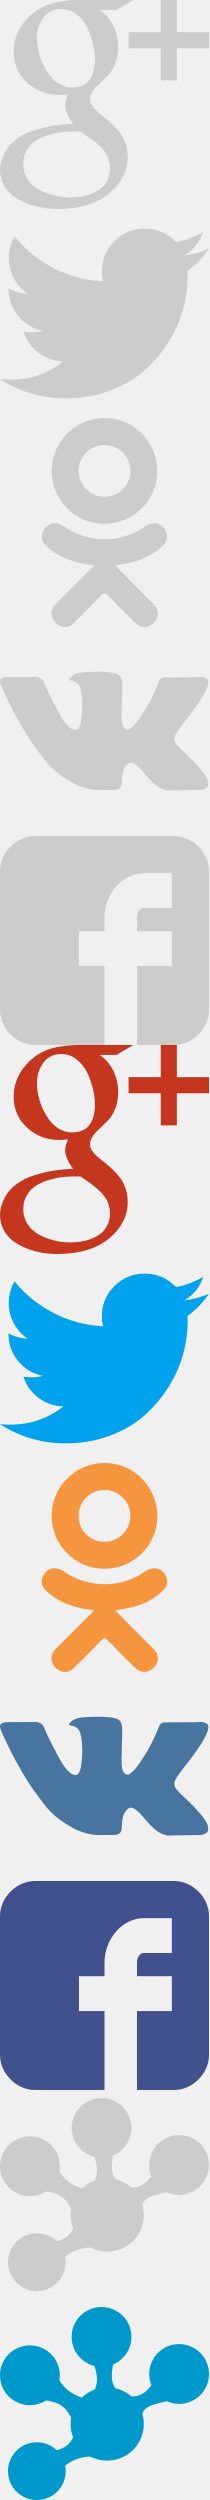
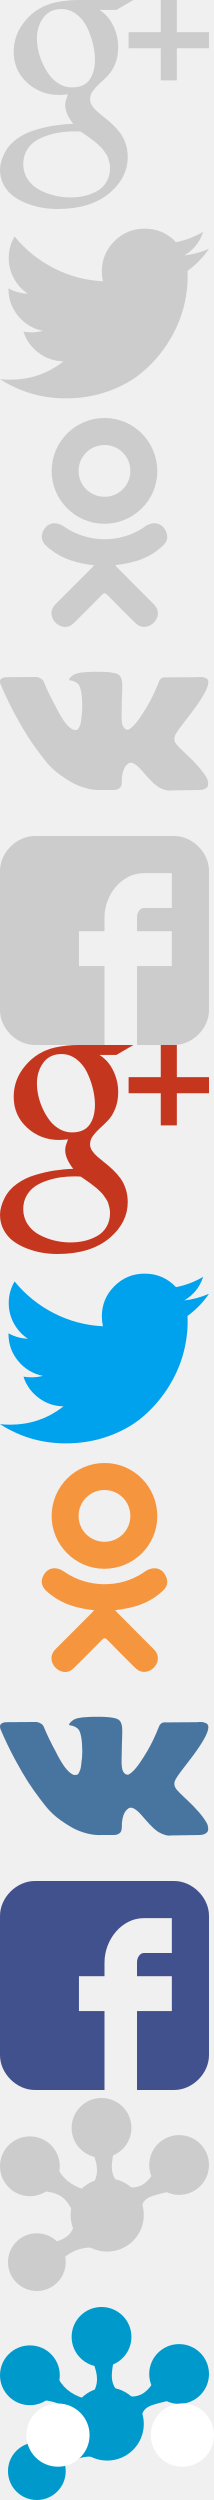
<svg xmlns="http://www.w3.org/2000/svg">
  <symbol id="logo" viewBox="0 0 330 160">
    <g transform="translate(-782 -203)">
      <path d="M840.52 327.14c-1.43 10.06-12.79 15.77-22.17-8.48-13.65-37.37-24.3-73.54-34.52-111.34 20.53-2.54 47.07.1 56.97 43.37 8.32 33.4 1.99 39.78-14.04 39.42 2.22 7.1 10.4 30.24 13.76 37.03zm-20.57-59.9c4.67.73 4.98-4.85 2.18-15.82-1.66-6.25-5.75-17.08-10.4-14.46 1.82 8.4 5.7 21.98 8.22 30.29zm88.65 40.65c3.57 16.66-7.47 30.05-16.15 4.95 1.89 27.91-18.85 23.87-31.94-19.12-12.16-40.57-4.98-54.27 3.5-52.98 2.6.23 10.46 2.23 16 18.42-2.95-17.33 5.06-17.88 13.27-11.88a885.9 885.9 0 0 0 10.96 53.7c1.77 5.8 2.76 6.37 4.36 6.9zm-21.88-10.29a844.03 844.03 0 0 1-5.28-21.6c-.8-3.42-2.95-8.76-5.42-9.39-5.16-1.26 1.25 23.25 5.15 34.7 2.57 7.57 7.81 8.84 5.55-3.7zm79.82 38.89c.46 2.29.28 5.25-.71 9.18-2.95-3.15-5.31-3.81-6.52-4.28-1.6 10.75-6.1 16.32-11.54 17.81-8.2 2.36-16.8-4.84-20.06-16.26-3.98-14.2 4.87-18.22 12.53-19.21 1.56-.21 3.05-.26 4.46-.3-.07-3.11-1.57-12.37-1.81-14.7-.84 10.32-4.88 14.08-9.13 14.64-6.43.96-15.92-9.76-20.75-31.11-7.93-36.19.88-46.8 8.81-45.78 3.84.4 11.45 4.49 14.3 16.07-.69-9.63 2.55-13.36 7.37-12.86 2.15.22 4.69 1.32 7.25 2.94.05 1.94.2 3.75.38 5.84 1.09 12.42 3.57 26.58 5.53 40.04 1.5 10.33 2.73 20.2 3 29.22 2.6 1.72 5.97 4.06 6.9 8.76zm-30.71-59.55c-.44-2.92-2.2-7.95-4.76-8.06-2.97-.14-2.49 8.4-.94 17.2 1.51 8.82 3.3 17.74 6.56 17.5 1.45-.1 2.56-2.39 2.12-8.08a720.52 720.52 0 0 1-2.98-18.56zm2.84 66.2c.62 2.37 2.08 3.3 2.96 3.1 2.47-.57 4.03-8.8 3.94-10.4-1.22.67-8.31 1.94-6.9 7.3zm45.73-9.3c.3 2.02 1.6 2.78 2.49 2.58 2.47-.58 5.05-7.66 5.18-9.02-1.28.6-8.38 1.88-7.67 6.44zm24.55-59.14c-.15 6.86-.16 13.72-.06 20.58.13 8.54-.21 14.65-1.9 24.88 2.31 1.38 5.27 3.13 5.5 7.06.12 2.02-.47 4.52-2.07 7.91a14.55 14.55 0 0 0-5.85-3.97c-3.15 9.79-8.04 14.74-13.25 16.16-5.5 1.59-15.23-.8-17.5-12.83-2.16-12.02 6.1-16.3 13.88-17.3 1.81-.24 3.55-.35 5.12-.32 1-2.12 1.82-9.27 1.7-12.64-4.98 18.15-22.1 18.01-26.2-13.5a651.4 651.4 0 0 1-2.06-23.05c-.44-6.24-.46-8.62-1.22-11.47.94-1.24 17.43-11.69 19.21 11.99-.03 3.38 1.17 25.42 1.66 27.88.92 5.47 5.8 6.26 6.3-2.74-.38-6.35-.65-12.7-.83-19.07-.23-10.57-.56-18.94 9.19-17.95 10.46 1.06 8.57 9.83 8.38 18.38zm34.28.17c-4.12-.14-4.76.24-5.05 2.66-.9 7.75-1.03 13.79-1.7 22.47-.62 5.76-1.96 9.95-8.86 10.87-7.24.98-7.56-3.47-7.57-9.76.56-32.8 1.99-34.44 1.25-42.46a97.66 97.66 0 0 1 18.42.22c4.21.43 8.39 1.05 12.3 1.92 2.8.68 4.23 4.13 3.52 7.56-.63 3.07-2.87 6.34-7.31 7.86-1.05-.8-3.05-1.27-5-1.34zm57.18 18.92c-3.96 7.36-19.87 14.98-17.7 3.01-10 13.76-27.02 13.44-23.7-8.6 3.02-20.42 14.75-26.29 23.26-25.2 2.58.26 10.13 1.62 9.57 8.96 3.6-7.82 12.1-7.43 18.3-4.5-3.9 7.69-8.6 17.66-11 23.33-.74 2.59-.05 2.82 1.27 3zm-13.67-14.2c.55-1.58.45-4.04-1.83-4.39-4.73-.74-7.65 10.84-8.5 16.37-.5 3.66 4.06 4.03 6.95-1.92 1.08-3.37 2.2-6.73 3.38-10.07z" />
    </g>
  </symbol>
  <symbol id="vkontakte" viewBox="0 0 550 550">
    <path d="M545.451,400.298c-0.664-1.431-1.283-2.618-1.858-3.569c-9.514-17.135-27.695-38.167-54.532-63.102l-0.567-0.571 l-0.284-0.28l-0.287-0.287h-0.288c-12.18-11.611-19.893-19.418-23.123-23.415c-5.91-7.614-7.234-15.321-4.004-23.13 c2.282-5.9,10.854-18.36,25.696-37.397c7.807-10.089,13.99-18.175,18.556-24.267c32.931-43.78,47.208-71.756,42.828-83.939 l-1.701-2.847c-1.143-1.714-4.093-3.282-8.846-4.712c-4.764-1.427-10.853-1.663-18.278-0.712l-82.224,0.568 c-1.332-0.472-3.234-0.428-5.712,0.144c-2.475,0.572-3.713,0.859-3.713,0.859l-1.431,0.715l-1.136,0.859 c-0.952,0.568-1.999,1.567-3.142,2.995c-1.137,1.423-2.088,3.093-2.848,4.996c-8.952,23.031-19.13,44.444-30.553,64.238 c-7.043,11.803-13.511,22.032-19.418,30.693c-5.899,8.658-10.848,15.037-14.842,19.126c-4,4.093-7.61,7.372-10.852,9.849 c-3.237,2.478-5.708,3.525-7.419,3.142c-1.715-0.383-3.33-0.763-4.859-1.143c-2.663-1.714-4.805-4.045-6.42-6.995 c-1.622-2.95-2.714-6.663-3.285-11.136c-0.568-4.476-0.904-8.326-1-11.563c-0.089-3.233-0.048-7.806,0.145-13.706 c0.198-5.903,0.287-9.897,0.287-11.991c0-7.234,0.141-15.085,0.424-23.555c0.288-8.47,0.521-15.181,0.716-20.125 c0.194-4.949,0.284-10.185,0.284-15.705s-0.336-9.849-1-12.991c-0.656-3.138-1.663-6.184-2.99-9.137 c-1.335-2.95-3.289-5.232-5.853-6.852c-2.569-1.618-5.763-2.902-9.564-3.856c-10.089-2.283-22.936-3.518-38.547-3.71 c-35.401-0.38-58.148,1.906-68.236,6.855c-3.997,2.091-7.614,4.948-10.848,8.562c-3.427,4.189-3.905,6.475-1.431,6.851 c11.422,1.711,19.508,5.804,24.267,12.275l1.715,3.429c1.334,2.474,2.666,6.854,3.999,13.134c1.331,6.28,2.19,13.227,2.568,20.837 c0.95,13.897,0.95,25.793,0,35.689c-0.953,9.9-1.853,17.607-2.712,23.127c-0.859,5.52-2.143,9.993-3.855,13.418 c-1.715,3.426-2.856,5.52-3.428,6.28c-0.571,0.76-1.047,1.239-1.425,1.427c-2.474,0.948-5.047,1.431-7.71,1.431 c-2.667,0-5.901-1.334-9.707-4c-3.805-2.666-7.754-6.328-11.847-10.992c-4.093-4.665-8.709-11.184-13.85-19.558 c-5.137-8.374-10.467-18.271-15.987-29.691l-4.567-8.282c-2.855-5.328-6.755-13.086-11.704-23.267 c-4.952-10.185-9.329-20.037-13.134-29.554c-1.521-3.997-3.806-7.04-6.851-9.134l-1.429-0.859c-0.95-0.76-2.475-1.567-4.567-2.427 c-2.095-0.859-4.281-1.475-6.567-1.854l-78.229,0.568c-7.994,0-13.418,1.811-16.274,5.428l-1.143,1.711 C0.288,140.146,0,141.668,0,143.763c0,2.094,0.571,4.664,1.714,7.707c11.42,26.84,23.839,52.725,37.257,77.659 c13.418,24.934,25.078,45.019,34.973,60.237c9.897,15.229,19.985,29.602,30.264,43.112c10.279,13.515,17.083,22.176,20.412,25.981 c3.333,3.812,5.951,6.662,7.854,8.565l7.139,6.851c4.568,4.569,11.276,10.041,20.127,16.416 c8.853,6.379,18.654,12.659,29.408,18.85c10.756,6.181,23.269,11.225,37.546,15.126c14.275,3.905,28.169,5.472,41.684,4.716h32.834 c6.659-0.575,11.704-2.669,15.133-6.283l1.136-1.431c0.764-1.136,1.479-2.901,2.139-5.276c0.668-2.379,1-5,1-7.851 c-0.195-8.183,0.428-15.558,1.852-22.124c1.423-6.564,3.045-11.513,4.859-14.846c1.813-3.33,3.859-6.14,6.136-8.418 c2.282-2.283,3.908-3.666,4.862-4.142c0.948-0.479,1.705-0.804,2.276-0.999c4.568-1.522,9.944-0.048,16.136,4.429 c6.187,4.473,11.99,9.996,17.418,16.56c5.425,6.57,11.943,13.941,19.555,22.124c7.617,8.186,14.277,14.271,19.985,18.274 l5.708,3.426c3.812,2.286,8.761,4.38,14.853,6.283c6.081,1.902,11.409,2.378,15.984,1.427l73.087-1.14 c7.229,0,12.854-1.197,16.844-3.572c3.998-2.379,6.373-5,7.139-7.851c0.764-2.854,0.805-6.092,0.145-9.712 C546.782,404.25,546.115,401.725,545.451,400.298z" />
  </symbol>
  <symbol id="instagram" viewBox="0 0 500 500">
    <path d="M421.981,16.562C410.941,5.519,397.711,0,382.298,0H56.248C40.83,0,27.604,5.521,16.561,16.562 C5.52,27.6,0.001,40.828,0.001,56.243V382.29c0,15.413,5.518,28.644,16.56,39.683c11.043,11.04,24.272,16.563,39.687,16.563 h326.046c15.41,0,28.644-5.523,39.684-16.563c11.043-11.039,16.557-24.27,16.557-39.683V56.243 C438.534,40.825,433.021,27.604,421.981,16.562z M157.462,158.025c17.224-16.652,37.924-24.982,62.097-24.982 c24.36,0,45.153,8.33,62.381,24.982c17.228,16.655,25.837,36.785,25.837,60.386c0,23.598-8.609,43.729-25.837,60.379 c-17.228,16.659-38.014,24.988-62.381,24.988c-24.172,0-44.87-8.336-62.097-24.988c-17.228-16.652-25.841-36.781-25.841-60.379 C131.621,194.81,140.234,174.681,157.462,158.025z M388.865,370.589c0,4.945-1.718,9.083-5.141,12.416 c-3.433,3.33-7.519,4.996-12.282,4.996h-305.2c-4.948,0-9.091-1.666-12.419-4.996c-3.333-3.326-4.998-7.471-4.998-12.416V185.575 H89.08c-3.805,11.993-5.708,24.462-5.708,37.402c0,36.553,13.322,67.715,39.969,93.511c26.65,25.786,58.721,38.685,96.217,38.685 c24.744,0,47.583-5.903,68.527-17.703c20.937-11.807,37.486-27.839,49.676-48.112c12.183-20.272,18.274-42.4,18.274-66.38 c0-12.94-1.91-25.406-5.715-37.402h38.547v185.014H388.865z M388.865,115.626c0,5.52-1.903,10.184-5.716,13.99 c-3.805,3.809-8.466,5.711-13.989,5.711h-49.676c-5.517,0-10.185-1.903-13.99-5.711c-3.806-3.806-5.708-8.47-5.708-13.99V68.522 c0-5.33,1.902-9.945,5.708-13.848c3.806-3.901,8.474-5.854,13.99-5.854h49.676c5.523,0,10.185,1.952,13.989,5.854 c3.812,3.903,5.716,8.518,5.716,13.848V115.626z" />
  </symbol>
  <symbol id="youtube" viewBox="0 0 550 550">
    <path d="M459.954,264.376c-2.471-11.233-7.949-20.653-16.416-28.264c-8.474-7.611-18.227-12.085-29.27-13.418 c-35.02-3.806-87.837-5.708-158.457-5.708c-70.618,0-123.341,1.903-158.174,5.708c-11.227,1.333-21.029,5.807-29.407,13.418 c-8.376,7.614-13.896,17.035-16.562,28.264c-4.948,22.083-7.423,55.391-7.423,99.931c0,45.299,2.475,78.61,7.423,99.93 c2.478,11.225,7.951,20.653,16.421,28.261c8.47,7.614,18.225,11.991,29.263,13.134c35.026,3.997,87.847,5.996,158.461,5.996 c70.609,0,123.44-1.999,158.453-5.996c11.043-1.143,20.748-5.52,29.126-13.134c8.377-7.607,13.897-17.036,16.56-28.261 c4.948-22.083,7.426-55.391,7.426-99.93C467.377,319.007,464.899,285.695,459.954,264.376z M165.025,293.218h-30.549v162.45 h-28.549v-162.45h-29.98v-26.837h89.079V293.218z M242.11,455.668H216.7v-15.421c-10.278,11.615-19.989,17.419-29.125,17.419 c-8.754,0-14.275-3.524-16.556-10.564c-1.521-4.568-2.286-11.519-2.286-20.844V314.627h25.41v103.924 c0,6.088,0.096,9.421,0.288,9.993c0.571,3.997,2.568,5.995,5.996,5.995c5.138,0,10.566-3.997,16.274-11.991V314.627h25.41V455.668 z M339.183,413.411c0,13.894-0.855,23.417-2.56,28.558c-3.244,10.462-9.996,15.697-20.273,15.697 c-9.137,0-17.986-5.235-26.556-15.697v13.702h-25.406v-189.29h25.406v61.955c8.189-10.273,17.036-15.413,26.556-15.413 c10.277,0,17.029,5.331,20.273,15.988c1.704,4.948,2.56,14.369,2.56,28.264V413.411z M435.685,390.003h-51.104v24.839 c0,13.134,4.374,19.697,13.131,19.697c6.279,0,10.089-3.422,11.42-10.28c0.376-1.902,0.571-7.706,0.571-17.412h25.981v3.71 c0,9.329-0.195,14.846-0.572,16.563c-0.567,5.133-2.56,10.273-5.995,15.413c-6.852,10.089-17.139,15.133-30.841,15.133 c-13.127,0-23.407-4.855-30.833-14.558c-5.517-7.043-8.275-18.083-8.275-33.12v-49.396c0-15.036,2.662-26.076,7.987-33.119 c7.427-9.705,17.61-14.558,30.557-14.558c12.755,0,22.85,4.853,30.263,14.558c5.146,7.043,7.71,18.083,7.71,33.119V390.003 L435.685,390.003z" />
    <path d="M302.634,336.043c-4.38,0-8.658,2.101-12.847,6.283v85.934c4.188,4.186,8.467,6.279,12.847,6.279 c7.419,0,11.14-6.372,11.14-19.13v-60.236C313.773,342.418,310.061,336.043,302.634,336.043z" />
    <path d="M397.428,336.043c-8.565,0-12.847,6.475-12.847,19.41v13.134h25.693v-13.134 C410.274,342.511,405.99,336.043,397.428,336.043z" />
    <path d="M148.473,113.917v77.375h28.549v-77.375L211.563,0h-29.121l-19.41,75.089L142.759,0h-30.262 c5.33,15.99,11.516,33.785,18.559,53.391C140.003,79.656,145.805,99.835,148.473,113.917z" />
    <path d="M249.82,193.291c13.134,0,23.219-4.854,30.262-14.561c5.332-7.043,7.994-18.274,7.994-33.689V95.075 c0-15.225-2.669-26.363-7.994-33.406c-7.043-9.707-17.128-14.561-30.262-14.561c-12.756,0-22.75,4.854-29.98,14.561 c-5.327,7.043-7.992,18.181-7.992,33.406v49.965c0,15.225,2.662,26.457,7.992,33.689 C227.073,188.437,237.063,193.291,249.82,193.291z M237.541,89.935c0-13.134,4.093-19.701,12.279-19.701 s12.275,6.567,12.275,19.701v59.955c0,13.328-4.089,19.985-12.275,19.985s-12.279-6.661-12.279-19.985V89.935z" />
    <path d="M328.328,193.291c9.523,0,19.328-5.901,29.413-17.705v15.703h25.981V48.822h-25.981v108.777 c-5.712,8.186-11.133,12.275-16.279,12.275c-3.429,0-5.428-2.093-5.996-6.28c-0.191-0.381-0.287-3.715-0.287-9.994V48.822h-25.981 v112.492c0,9.705,0.767,16.84,2.286,21.411C313.961,189.768,319.574,193.291,328.328,193.291z" />
  </symbol>
  <symbol id="google" viewBox="0 0 475.092 475.092">
    <path d="M273.372,302.498c-5.041-6.762-10.608-13.045-16.7-18.842c-6.091-5.804-12.183-11.088-18.271-15.845         c-6.092-4.757-11.659-9.329-16.702-13.709c-5.042-4.374-9.135-8.945-12.275-13.702c-3.14-4.757-4.711-9.61-4.711-14.558         c0-6.855,2.19-13.278,6.567-19.274c4.377-5.996,9.707-11.799,15.986-17.417c6.28-5.617,12.559-11.753,18.844-18.415         c6.276-6.665,11.604-15.465,15.985-26.412c4.373-10.944,6.563-23.458,6.563-37.542c0-16.75-3.713-32.835-11.136-48.25         c-7.423-15.418-17.89-27.412-31.405-35.976h38.54L303.2,0H178.441c-17.699,0-35.498,1.906-53.384,5.72         c-26.453,5.9-48.723,19.368-66.806,40.397C40.171,67.15,31.129,90.99,31.129,117.637c0,28.171,10.138,51.583,30.406,70.233         c20.269,18.649,44.585,27.978,72.945,27.978c5.71,0,12.371-0.478,19.985-1.427c-0.381,1.521-1.043,3.567-1.997,6.136         s-1.715,4.62-2.286,6.14c-0.57,1.521-1.047,3.375-1.425,5.566c-0.382,2.19-0.571,4.428-0.571,6.71         c0,12.563,6.086,26.744,18.271,42.541c-14.465,0.387-28.737,1.67-42.825,3.86c-14.084,2.19-28.833,5.616-44.252,10.28         c-15.417,4.661-29.217,11.42-41.396,20.27c-12.182,8.854-21.317,19.366-27.408,31.549C3.533,361.559,0.01,374.405,0.01,386.017         c0,12.751,2.857,24.314,8.565,34.69c5.708,10.369,13.035,18.842,21.982,25.406c8.945,6.57,19.273,12.083,30.978,16.562         c11.704,4.47,23.315,7.659,34.829,9.562c11.516,1.903,22.888,2.854,34.119,2.854c51.007,0,90.981-12.464,119.909-37.397         c26.648-23.223,39.971-50.062,39.971-80.517c0-10.855-1.57-20.984-4.712-30.409C282.51,317.337,278.42,309.254,273.372,302.498z             M163.311,198.722c-9.707,0-18.937-2.475-27.694-7.426c-8.757-4.95-16.18-11.374-22.27-19.273         c-6.088-7.898-11.418-16.796-15.987-26.695c-4.567-9.896-7.944-19.792-10.135-29.692c-2.19-9.895-3.284-19.318-3.284-28.265         c0-18.271,4.854-33.974,14.562-47.108c9.705-13.134,23.411-19.701,41.112-19.701c12.563,0,23.935,3.899,34.118,11.704         c10.183,7.804,18.177,17.701,23.984,29.692c5.802,11.991,10.277,24.407,13.417,37.257c3.14,12.847,4.711,24.983,4.711,36.403         c0,19.036-4.139,34.317-12.419,45.833C195.144,192.964,181.775,198.722,163.311,198.722z M242.251,413.123         c-5.23,8.949-12.319,15.94-21.267,20.981c-8.946,5.048-18.509,8.758-28.693,11.14c-10.183,2.385-20.889,3.572-32.12,3.572         c-12.182,0-24.27-1.431-36.258-4.284c-11.99-2.851-23.459-7.187-34.403-12.991c-10.944-5.8-19.795-13.798-26.551-23.982         c-6.757-10.184-10.135-21.744-10.135-34.69c0-11.419,2.568-21.601,7.708-30.55c5.142-8.945,11.709-16.084,19.702-21.408         c7.994-5.332,17.319-9.713,27.979-13.131c10.66-3.433,20.937-5.808,30.833-7.139c9.895-1.335,19.985-1.995,30.262-1.995         c6.283,0,11.043,0.191,14.277,0.567c1.143,0.767,4.043,2.759,8.708,5.996s7.804,5.428,9.423,6.57         c1.615,1.137,4.567,3.326,8.85,6.563c4.281,3.237,7.327,5.661,9.135,7.279c1.803,1.618,4.421,4.045,7.849,7.279         c3.424,3.237,5.948,6.043,7.566,8.422c1.615,2.378,3.616,5.28,5.996,8.702c2.38,3.433,4.043,6.715,4.998,9.855         c0.948,3.142,1.854,6.567,2.707,10.277c0.855,3.72,1.283,7.569,1.283,11.57C250.105,393.713,247.487,404.182,242.251,413.123z" />
    <polygon points="401.998,73.089 401.998,0 365.449,0 365.449,73.089 292.358,73.089 292.358,109.636 365.449,109.636         365.449,182.725 401.998,182.725 401.998,109.636 475.081,109.636 475.081,73.089   " />
  </symbol>
  <symbol id="odnoklassniki" viewBox="0 0 95.481 95.481">
    <path d="M43.041,67.254c-7.402-0.772-14.076-2.595-19.79-7.064c-0.709-0.556-1.441-1.092-2.088-1.713         c-2.501-2.402-2.753-5.153-0.774-7.988c1.693-2.426,4.535-3.075,7.489-1.682c0.572,0.27,1.117,0.607,1.639,0.969         c10.649,7.317,25.278,7.519,35.967,0.329c1.059-0.812,2.191-1.474,3.503-1.812c2.551-0.655,4.93,0.282,6.299,2.514         c1.564,2.549,1.544,5.037-0.383,7.016c-2.956,3.034-6.511,5.229-10.461,6.761c-3.735,1.448-7.826,2.177-11.875,2.661         c0.611,0.665,0.899,0.992,1.281,1.376c5.498,5.524,11.02,11.025,16.5,16.566c1.867,1.888,2.257,4.229,1.229,6.425         c-1.124,2.4-3.64,3.979-6.107,3.81c-1.563-0.108-2.782-0.886-3.865-1.977c-4.149-4.175-8.376-8.273-12.441-12.527         c-1.183-1.237-1.752-1.003-2.796,0.071c-4.174,4.297-8.416,8.528-12.683,12.735c-1.916,1.889-4.196,2.229-6.418,1.15         c-2.362-1.145-3.865-3.556-3.749-5.979c0.08-1.639,0.886-2.891,2.011-4.014c5.441-5.433,10.867-10.88,16.295-16.322         C42.183,68.197,42.518,67.813,43.041,67.254z" />
    <path d="M47.55,48.329c-13.205-0.045-24.033-10.992-23.956-24.218C23.67,10.739,34.505-0.037,47.84,0         c13.362,0.036,24.087,10.967,24.02,24.478C71.792,37.677,60.889,48.375,47.55,48.329z M59.551,24.143         c-0.023-6.567-5.253-11.795-11.807-11.801c-6.609-0.007-11.886,5.316-11.835,11.943c0.049,6.542,5.324,11.733,11.896,11.709         C54.357,35.971,59.573,30.709,59.551,24.143z" />
  </symbol>
  <symbol id="twitter" viewBox="0 0 449.956 449.956">
    <path d="M449.956,85.657c-17.702,7.614-35.408,12.369-53.102,14.279c19.985-11.991,33.503-28.931,40.546-50.819         c-18.281,10.847-37.787,18.268-58.532,22.267c-18.274-19.414-40.73-29.125-67.383-29.125c-25.502,0-47.246,8.992-65.24,26.98         c-17.984,17.987-26.977,39.731-26.977,65.235c0,6.851,0.76,13.896,2.284,21.128c-37.688-1.903-73.042-11.372-106.068-28.407         C82.46,110.158,54.433,87.46,31.403,59.101c-8.375,14.272-12.564,29.787-12.564,46.536c0,15.798,3.711,30.456,11.138,43.97         c7.422,13.512,17.417,24.455,29.98,32.831c-14.849-0.572-28.743-4.475-41.684-11.708v1.142c0,22.271,6.995,41.824,20.983,58.674         c13.99,16.848,31.645,27.453,52.961,31.833c-7.995,2.091-16.086,3.138-24.269,3.138c-5.33,0-11.136-0.475-17.416-1.42         c5.9,18.459,16.75,33.633,32.546,45.535c15.799,11.896,33.691,18.028,53.677,18.418c-33.498,26.262-71.66,39.393-114.486,39.393         c-8.186,0-15.607-0.373-22.27-1.139c42.827,27.596,90.03,41.394,141.612,41.394c32.738,0,63.478-5.181,92.21-15.557         c28.746-10.369,53.297-24.267,73.665-41.686c20.362-17.415,37.925-37.448,52.674-60.097c14.75-22.651,25.738-46.298,32.977-70.946         c7.23-24.653,10.848-49.344,10.848-74.092c0-5.33-0.096-9.325-0.287-11.991C421.785,120.202,437.202,104.306,449.956,85.657z" />
  </symbol>
  <symbol id="facebook" viewBox="0 0 90 90">
    <path d="M90,15.001C90,7.119,82.884,0,75,0H15C7.116,0,0,7.119,0,15.001v59.998         C0,82.881,7.116,90,15.001,90H45V56H34V41h11v-5.844C45,25.077,52.568,16,61.875,16H74v15H61.875C60.548,31,59,32.611,59,35.024V41         h15v15H59v34h16c7.884,0,15-7.119,15-15.001V15.001z" />
  </symbol>
  <symbol id="three-circles">
    <circle cx="2" cy="2" r="2" />
    <circle cx="2" cy="10" r="2" />
    <circle cx="2" cy="18" r="2" />
  </symbol>
  <symbol id="four-circles">
    <circle cx="2" cy="2" r="2" />
    <circle cx="2" cy="10" r="2" />
    <circle cx="2" cy="18" r="2" />
    <circle cx="2" cy="26" r="2" />
  </symbol>
  <symbol id="arrow-left" viewBox="0 0 731 589">
    <path d="M169 235l237 -1c33,0 60,27 60,60l0 10c0,33 -26,58 -59,58l-238 0 169 169c19,19 -37,78 -64,52 -183,-175 -273,-235 -274,-290 -1,-35 40,-73 112,-138 43,-38 93,-87 160,-149 28,-26 82,40 66,56l-170 173z" />
    <ellipse class="fil0" cx="666" cy="297" rx="65" ry="64" />
  </symbol>
  <symbol id="arrow-right" viewBox="0 0 731 589">
    <path d="M562 235l-237 -1c-33,0 -60,27 -60,60l0 10c0,33 26,58 59,58l238 0 -169 169c-19,19 37,78 64,52 183,-175 273,-235 274,-290 1,-35 -40,-73 -112,-138 -43,-38 -93,-87 -160,-149 -28,-26 -82,40 -66,56l170 173z" />
    <ellipse class="fil0" cx="65" cy="297" rx="65" ry="64" />
  </symbol>
  <symbol id="to-top">
    <g transform="translate(-1840 -1751)">
      <path id="m3aha" d="M1857.6 1762.62c-.53.54-1.4.55-1.94 0l-3.66-3.67v6.05a2 2 0 1 1-4 0v-6-.09l-3.69 3.72c-.54.54-1.4.53-1.94-.01a1.4 1.4 0 0 1 0-1.97l7.61-7.65 7.61 7.65a1.4 1.4 0 0 1 .01 1.97zm-7.62-5.7l-.08.08a2.04 2.04 0 0 1 .16 0zm.02 13.08a2 2 0 1 1 0 4 2 2 0 0 1 0-4z" />
    </g>
  </symbol>
  <symbol id="map-pin" viewBox="0 0 764 1155">
    <g>
      <path d="M382 170c58,0 111,23 149,61 38,38 61,91 61,149 0,57 -23,110 -61,148 -38,38 -91,61 -149,61 -58,0 -110,-23 -148,-61 -38,-38 -62,-91 -62,-148 0,-58 24,-111 62,-149 38,-38 90,-61 148,-61zm114 96c-29,-29 -69,-47 -114,-47 -44,0 -84,18 -113,47 -29,29 -47,69 -47,114 0,44 18,84 47,113 29,29 69,47 113,47 45,0 85,-18 114,-47 29,-29 47,-69 47,-113 0,-45 -18,-85 -47,-114z" />
      <path d="M382 9c101,0 192,41 258,108 66,67 107,159 107,261 0,118 -48,207 -132,284 -79,67 -124,96 -164,201 -38,98 -47,150 -66,250 -11,-89 -30,-159 -64,-241 -43,-100 -97,-146 -175,-213 -82,-79 -129,-163 -129,-281 0,-102 41,-194 107,-261 66,-67 158,-108 258,-108zm224 143c-57,-57 -136,-93 -224,-93 -87,0 -166,36 -223,93 -57,58 -92,138 -92,226 0,151 78,212 180,303 56,55 93,112 119,171 7,18 13,36 18,55 5,-21 13,-42 21,-62 23,-59 55,-110 99,-155 108,-93 194,-152 194,-312 0,-88 -35,-168 -92,-226z" />
    </g>
  </symbol>
  <symbol id="comment" viewBox="0 0 974 804">
    <path d="M487 1c132,0 253,36 340,95 91,61 147,146 147,241 0,72 -33,139 -90,194 -54,53 -131,95 -221,119 -25,27 -59,52 -97,74 -50,30 -106,56 -157,77 -14,6 -29,-1 -35,-14 -1,-4 -2,-7 -2,-10l0 0 0 -114c-102,-17 -192,-56 -257,-109 -72,-59 -115,-134 -115,-217 0,-95 56,-180 147,-241 87,-59 207,-95 340,-95zm311 139c-79,-54 -189,-87 -311,-87 -122,0 -232,33 -311,87 -76,51 -123,120 -123,197 0,66 36,127 95,176 63,51 151,87 252,101 14,1 25,12 25,26l0 97c39,-17 78,-36 114,-58 36,-21 68,-45 90,-70 0,0 1,-1 1,-1l0 0 0 0c4,-4 8,-6 13,-7 84,-22 155,-59 204,-108 47,-45 74,-99 74,-156 0,-77 -47,-146 -123,-197z" />
  </symbol>
  <symbol id="like" viewBox="0 0 862 767">
    <path d="M431 167c46,-83 116,-128 187,-140 34,-6 68,-4 100,5 32,9 61,25 84,47 49,47 74,119 51,212 -16,63 -58,135 -131,214 -66,71 -157,149 -277,233 -10,7 -22,6 -31,0 -116,-71 -204,-140 -269,-207 -74,-77 -117,-150 -134,-215 -23,-84 -7,-155 32,-205 22,-28 52,-49 85,-62 33,-12 70,-16 108,-11 67,10 138,51 195,129zm195 -88c-65,11 -131,59 -166,151 -2,6 -6,11 -12,15 -13,7 -29,3 -36,-10 -52,-91 -120,-135 -184,-144 -29,-5 -57,-2 -81,8 -25,9 -46,24 -62,44 -30,38 -42,93 -24,160 16,56 55,121 122,191 60,62 140,126 245,191 111,-78 194,-150 255,-216 66,-72 104,-136 119,-191 18,-72 0,-127 -36,-161 -17,-16 -39,-28 -62,-34 -25,-7 -51,-8 -78,-4z" />
  </symbol>
  <symbol id="house" viewBox="0 0 784 770">
    <path class="fil0" d="M652 427l0 284c0,33 -26,59 -58,59l-50 0 0 -181c0,-16 -13,-28 -28,-28l-79 0c-15,0 -28,13 -28,28l0 181 -210   0c-32,0 -58,-27 -58,-59l0 -283 -21 21c-18,17 -46,17 -63,-1l-43 -45c-17,-18 -17,-46 1,-63 22,-22 77,-79 142,-143l0 -14 0 -120c0,-13 10,-23 23,-23l60 0c13,0 23,10 23,23l0 32c61,-55 114,-96 137,-94 50,4 323,292 372,342 17,17 17,46 0,63l-44 41c-18,17 -49,20 -63,0l-12 -18z" />
  </symbol>
  <symbol id="domenart" viewBox="0 0 811 749">
    <circle class="fil0" cx="394" cy="116" r="116" />
    <circle class="fil0" cx="116" cy="265" r="116" />
    <circle class="fil0" cx="143" cy="637" r="112" />
    <circle class="fil0" cx="695" cy="260" r="116" />
    <circle class="fil0" cx="416" cy="454" r="142" />
    <path class="fil0" d="M361 213l79 0c-8,53 -16,85 30,130l-114 0c29,-47 24,-78 5,-130z" />
    <path class="fil0" d="M159 360l67 -82c28,48 63,66 115,82l-57 83c-14,-26 -26,-48 -48,-62 -22,-14 -46,-16 -76,-22z" />
    <path class="fil0" d="M598 288l53 76c-58,17 -99,16 -104,73l-76 -94c59,12 91,2 127,-55z" />
    <path class="fil0" d="M291 474l77 107c-58,-5 -108,19 -145,65l-41 -79c52,-14 101,-22 110,-94z" />
  </symbol>
+   <symbol id="two-dot-hor" viewBox="0 0 372 125">
+     <circle cx="310" cy="63" r="63" />
+     <circle cx="62" cy="63" r="63" />
+   </symbol>
  <view id="google-link" viewBox="0 0 20 20" />
  <use href="#google" width="20" height="20" fill="#cccccc" x="0" y="0" />
  <view id="twitter-link" viewBox="0 20 20 20" />
  <use href="#twitter" width="20" height="20" fill="#cccccc" x="0" y="20" />
  <view id="odnoklassniki-link" viewBox="0 40 20 20" />
  <use href="#odnoklassniki" width="20" height="20" fill="#cccccc" x="0" y="40" />
  <view id="vkontakte-link" viewBox="0 60 20 20" />
  <use href="#vkontakte" width="20" height="20" fill="#cccccc" x="0" y="60" />
  <view id="facebook-link" viewBox="0 80 20 20" />
  <use href="#facebook" width="20" height="20" fill="#cccccc" x="0" y="80" />
  <view id="google-link_hovered" viewBox="0 100 20 20" />
  <use href="#google" width="20" height="20" fill="#c5361f" x="0" y="100" />
  <view id="twitter-link_hovered" viewBox="0 120 20 20" />
  <use href="#twitter" width="20" height="20" fill="#00a1ed" x="0" y="120" />
  <view id="odnoklassniki-link_hovered" viewBox="0 140 20 20" />
  <use href="#odnoklassniki" width="20" height="20" fill="#f5953d" x="0" y="140" />
  <view id="vkontakte-link_hovered" viewBox="0 160 20 20" />
  <use href="#vkontakte" width="20" height="20" fill="#48759f" x="0" y="160" />
  <view id="facebook-link_hovered" viewBox="0 180 20 20" />
  <use href="#facebook" width="20" height="20" fill="#41518d" x="0" y="180" />
  <view id="domenart-icon" viewBox="0 200 20 20" />
  <use href="#domenart" width="20" height="20" fill="#cccccc" x="0" y="200" />
  <view id="domenart-icon_hovered" viewBox="0 220 20 20" />
  <use href="#domenart" width="20" height="20" fill="#0099cb" x="0" y="220" />
+   <view id="btn-arrow-tail" viewBox="0 230 20 20" />
+   <use href="#two-dot-hor" width="23" height="6" fill="#ffffff" x="0" y="230" />
</svg>
